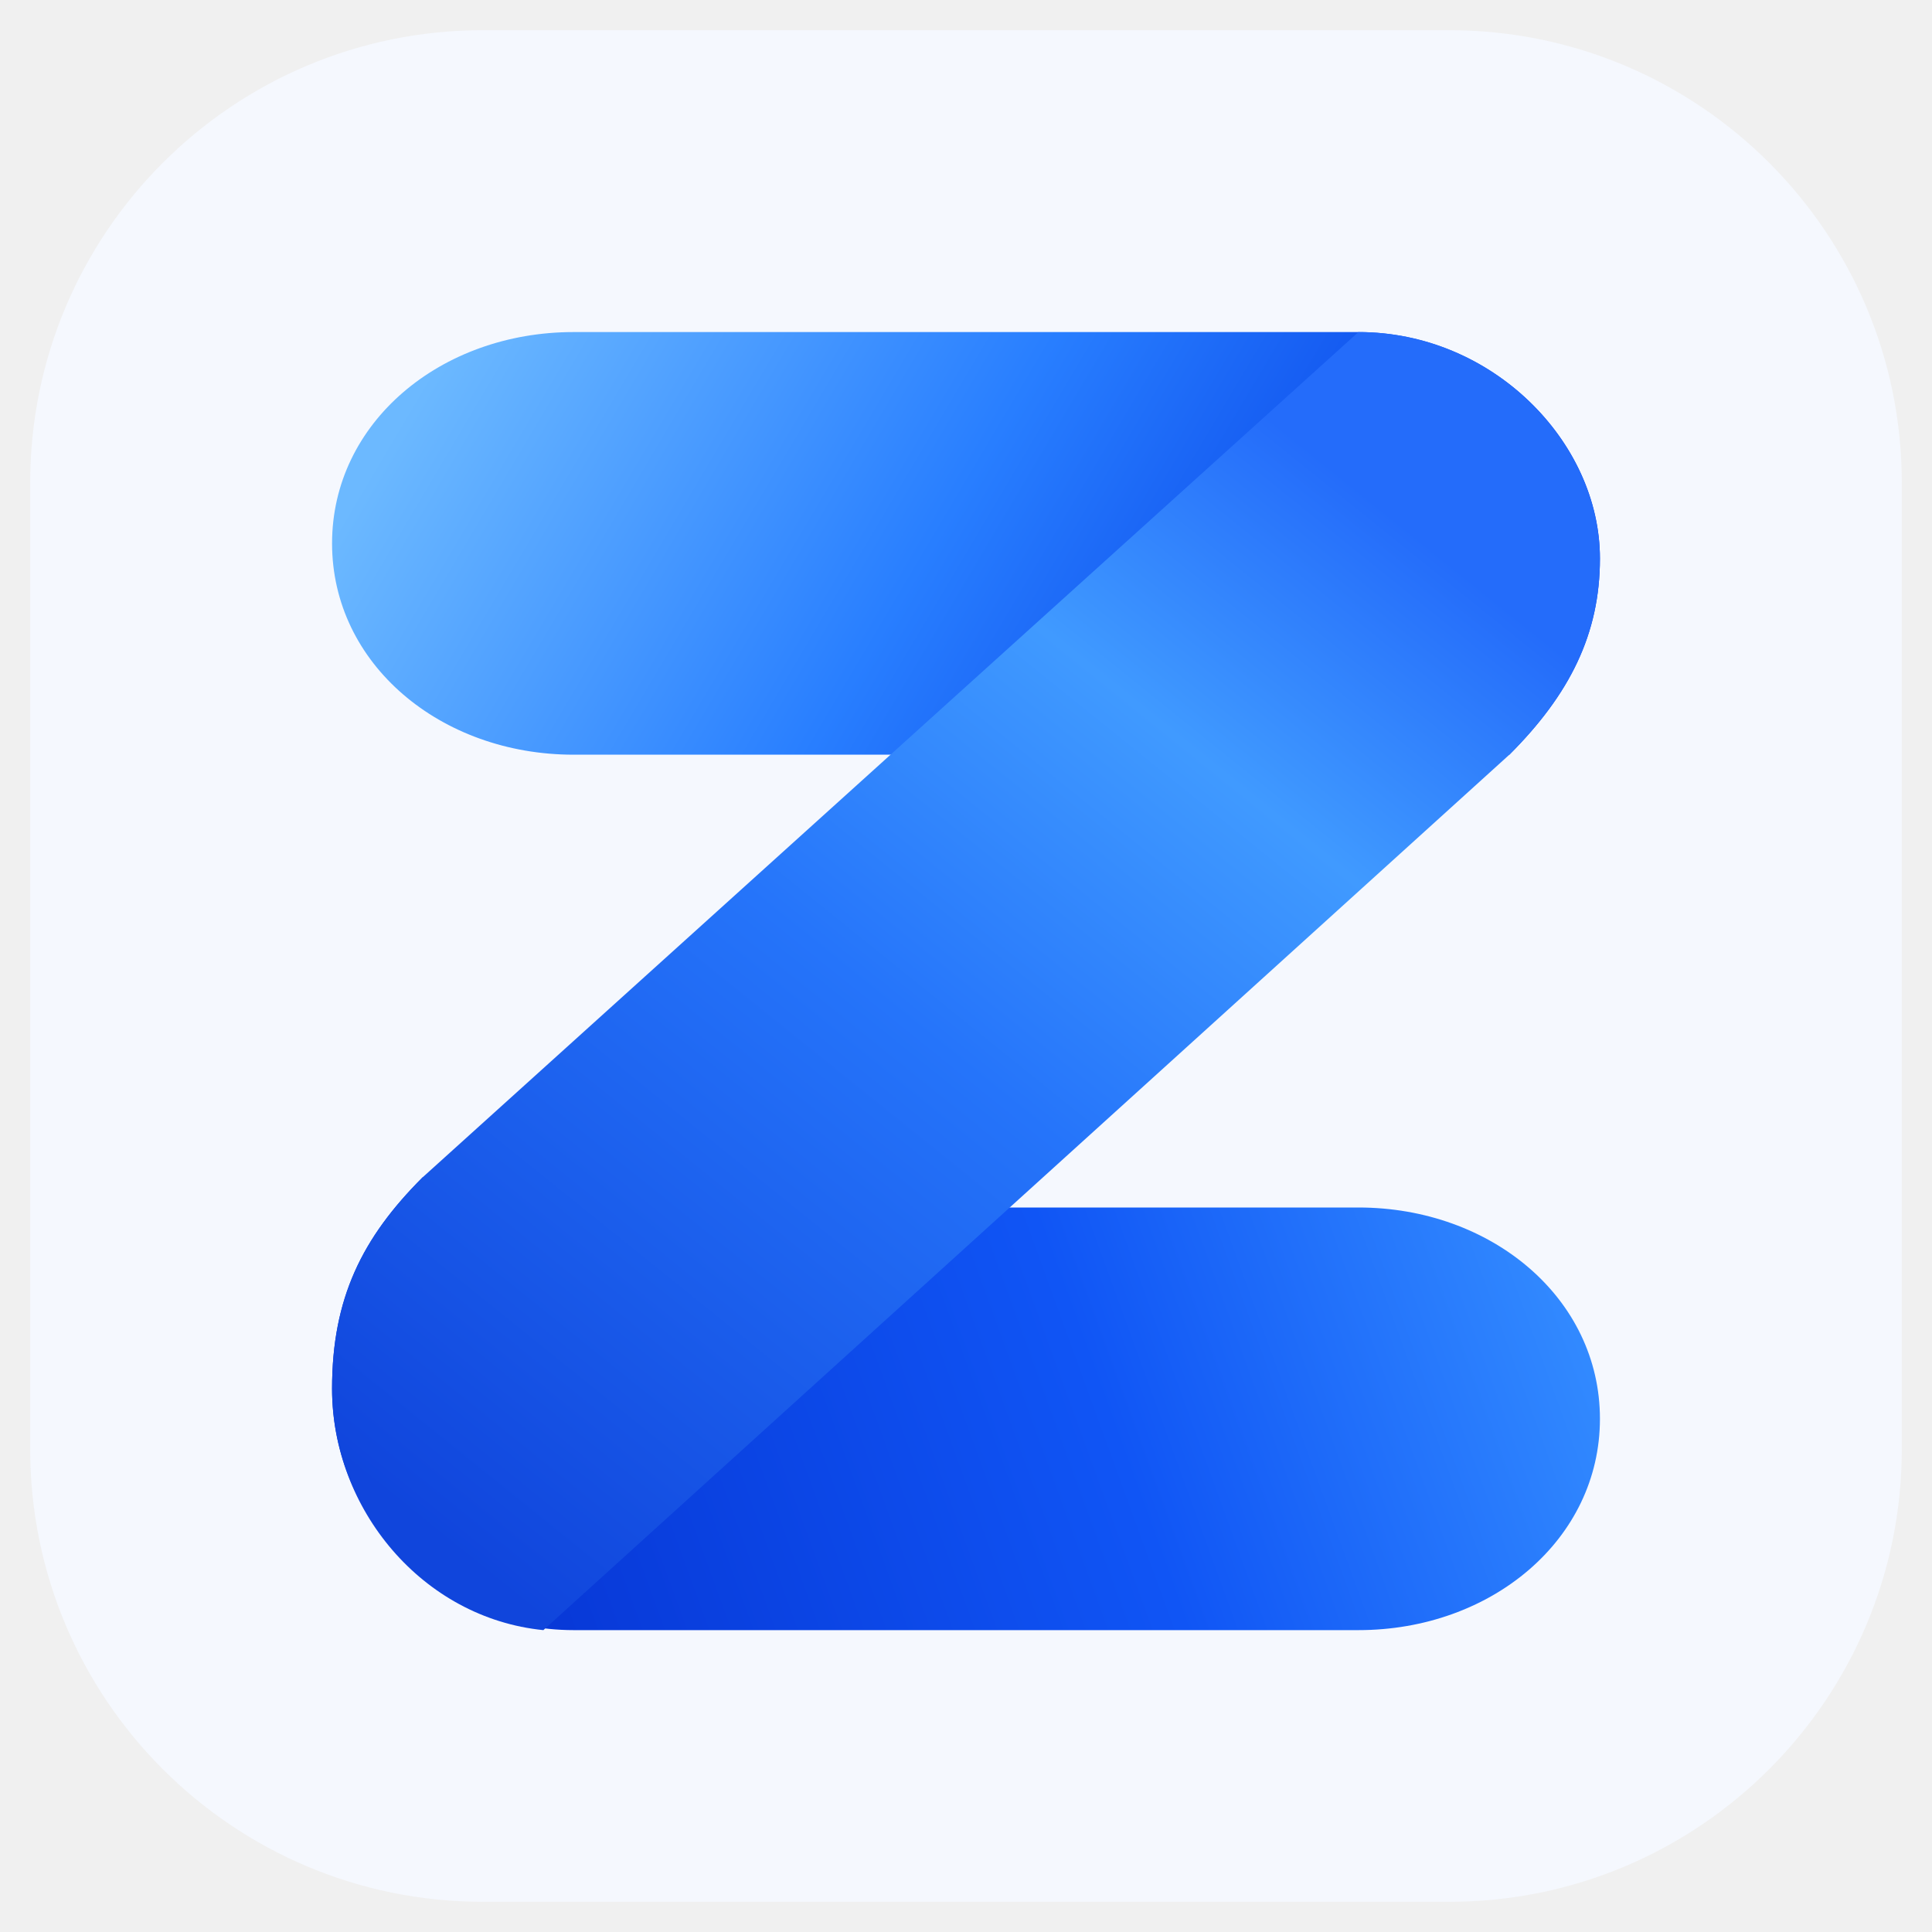
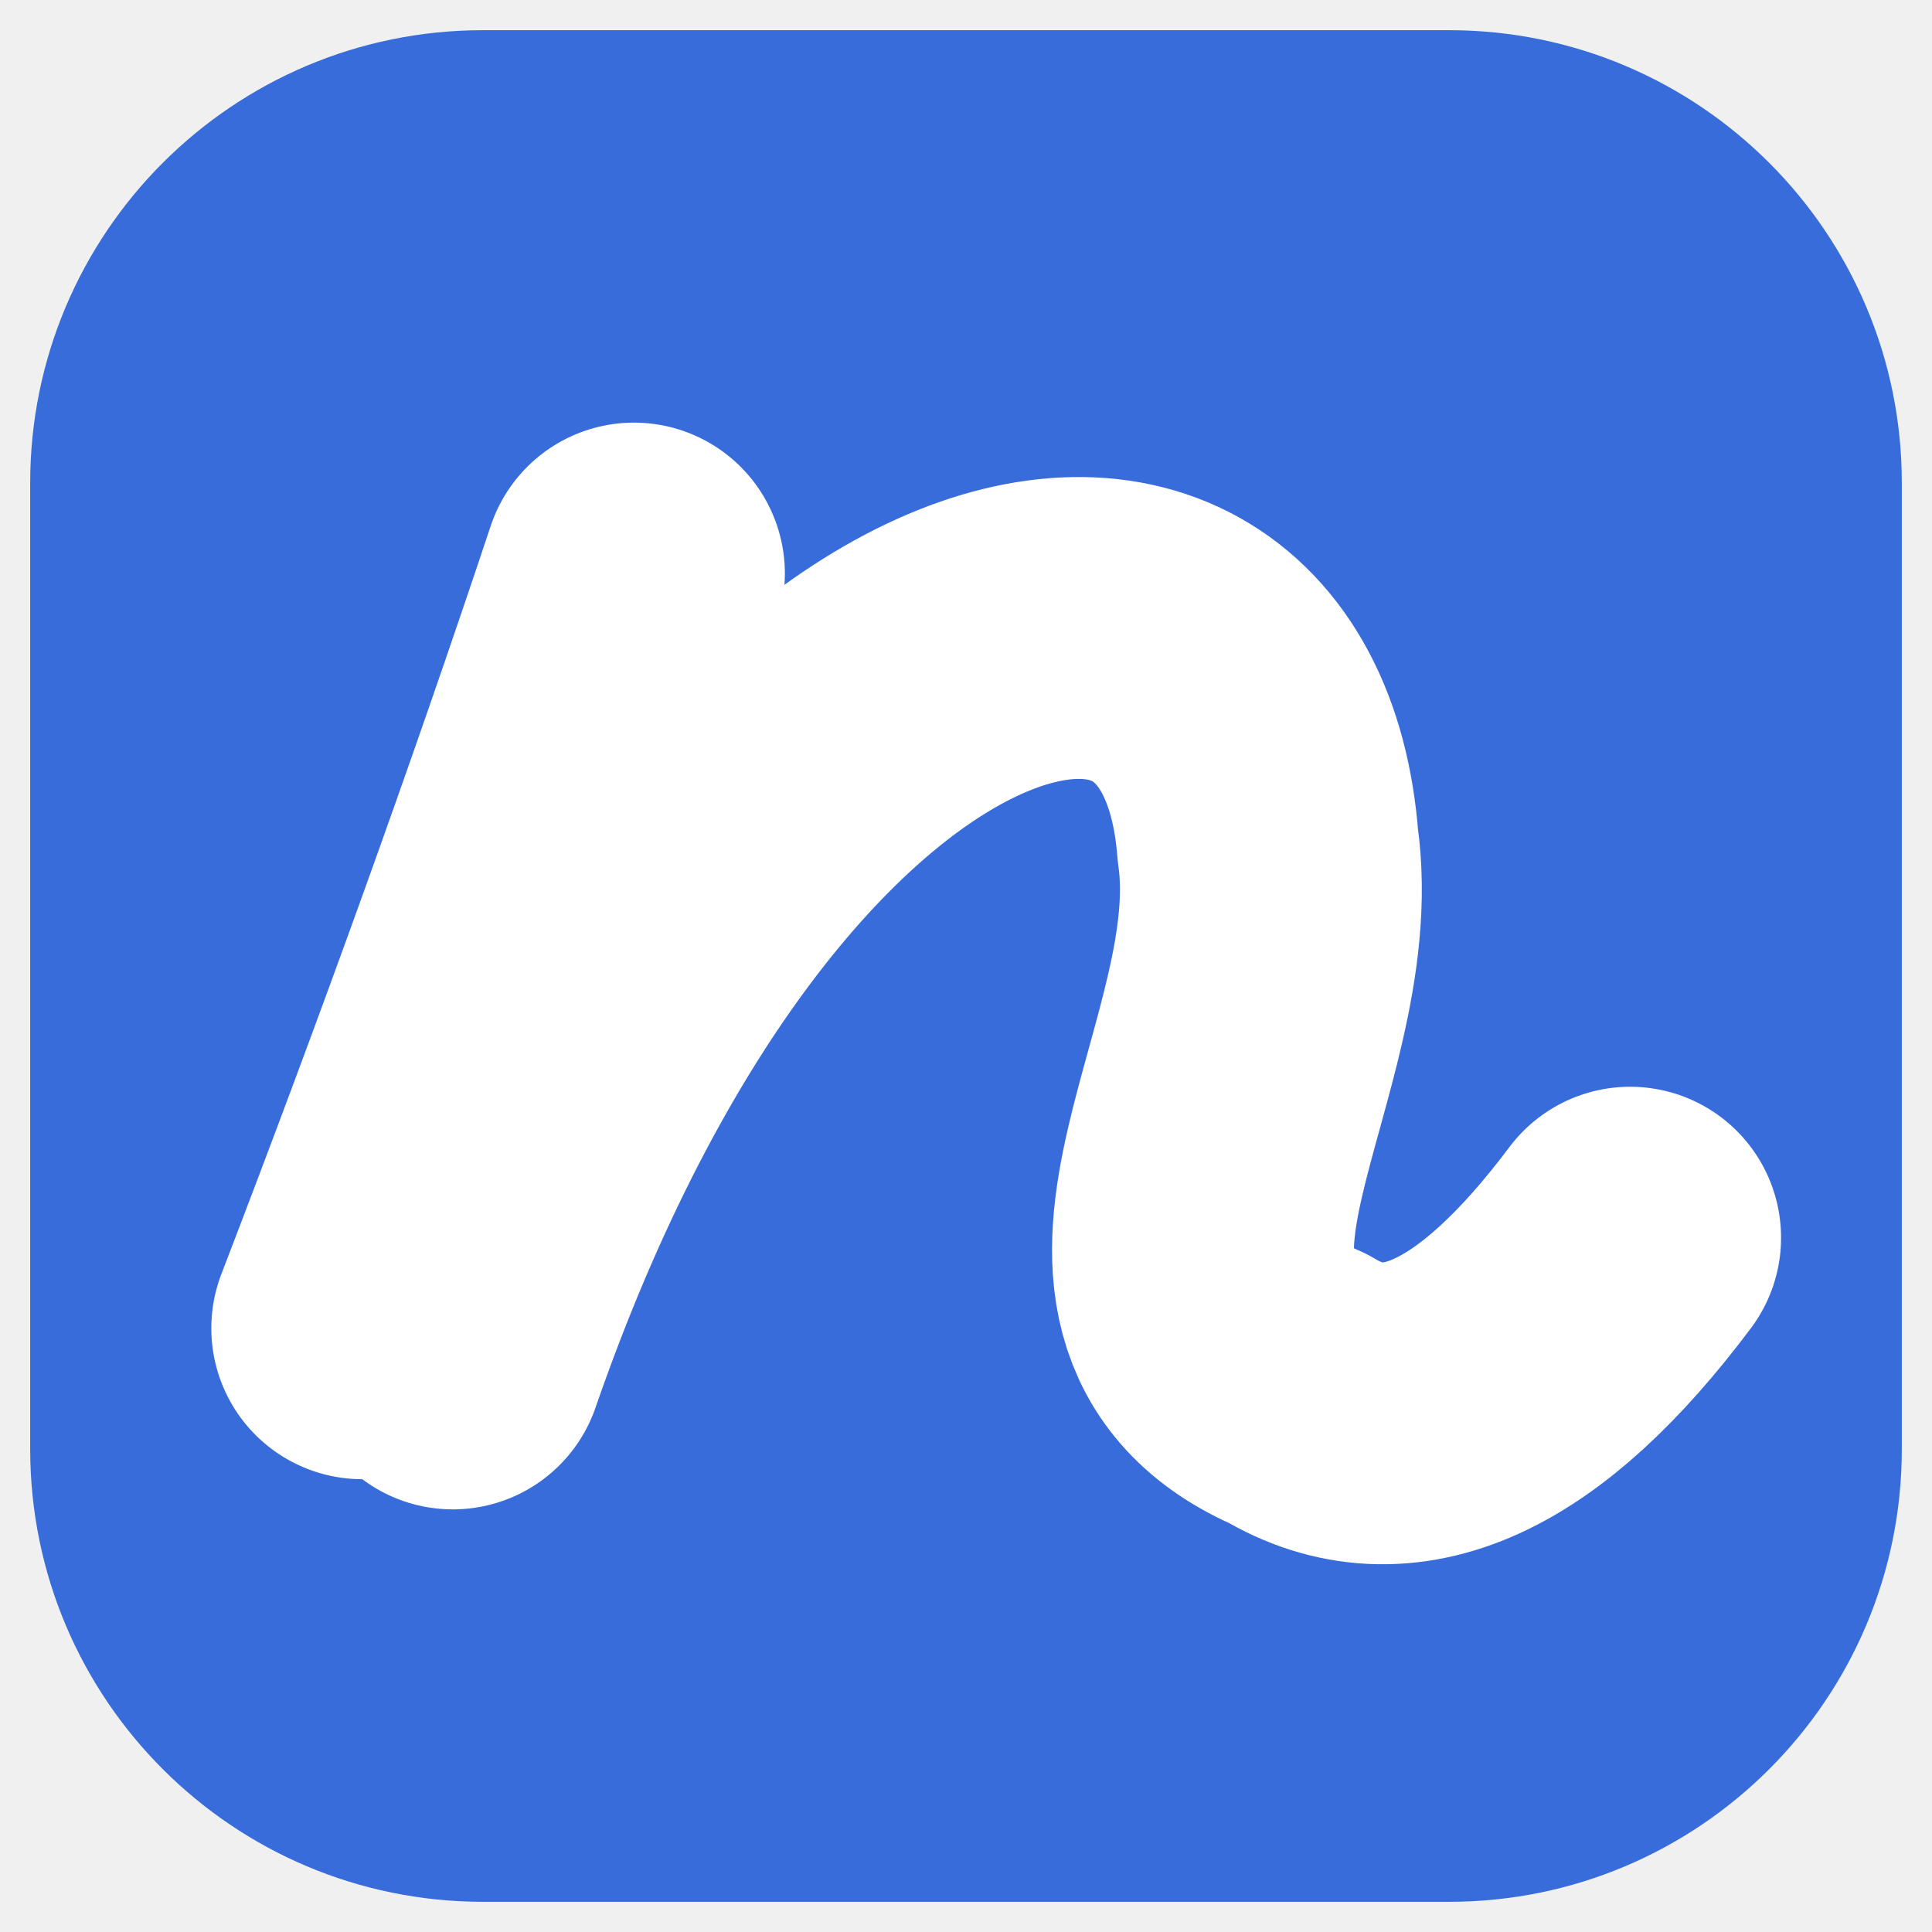
<svg xmlns="http://www.w3.org/2000/svg" width="64" height="64" viewBox="0 0 64 64">
-   <rect x="1" y="1" width="62" height="62" rx="15" fill="#F5F8FE" />
+   <rect x="1" y="1" width="62" height="62" rx="15" fill="#376CDA" />
  <g>
-     <defs>
-       <linearGradient id="ribbon-top" x1="15" y1="11" x2="42" y2="27" gradientUnits="userSpaceOnUse">
-         <stop stop-color="#6CB9FF" />
-         <stop offset=".55" stop-color="#287EFF" />
-         <stop offset="1" stop-color="#0844E8" />
-       </linearGradient>
-       <linearGradient id="ribbon-bottom" x1="18" y1="52" x2="51" y2="40" gradientUnits="userSpaceOnUse">
-         <stop stop-color="#0839D8" />
-         <stop offset=".55" stop-color="#1055F5" />
-         <stop offset="1" stop-color="#328AFF" />
-       </linearGradient>
-       <linearGradient id="ribbon-diagonal" x1="17" y1="53" x2="46" y2="17" gradientUnits="userSpaceOnUse">
-         <stop stop-color="#1045DC" />
-         <stop offset=".5" stop-color="#2574FA" />
-         <stop offset=".78" stop-color="#409AFF" />
-         <stop offset="1" stop-color="#246CFA" />
-       </linearGradient>
-     </defs>
-     <path d="M19 11H45C49.4 11 53 14.6 53 18.5C53 21 52 23 50 25H19C14.6 25 11 22 11 18S14.6 11 19 11Z" fill="url(#ribbon-top)" />
-     <path d="M19 40H45C49.4 40 53 43 53 47S49.4 54 45 54H19C14.6 54 11 50.4 11 46C11 43 12 41 14 39Z" fill="url(#ribbon-bottom)" />
-     <path d="M45 11C49.5 11 53 14.7 53 18.5C53 21 52 23 50 25L18 54C14 53.6 11 50 11 46C11 43 12 41 14 39Z" fill="url(#ribbon-diagonal)" />
+     <path d="M12 44Q17 31 21 19L15 45C24 19 41 15 42 28C43 35 36 43 43 46Q48 49 54 41" fill="none" stroke="#fff" stroke-width="10" stroke-linecap="round" stroke-linejoin="round" />
  </g>
</svg>
